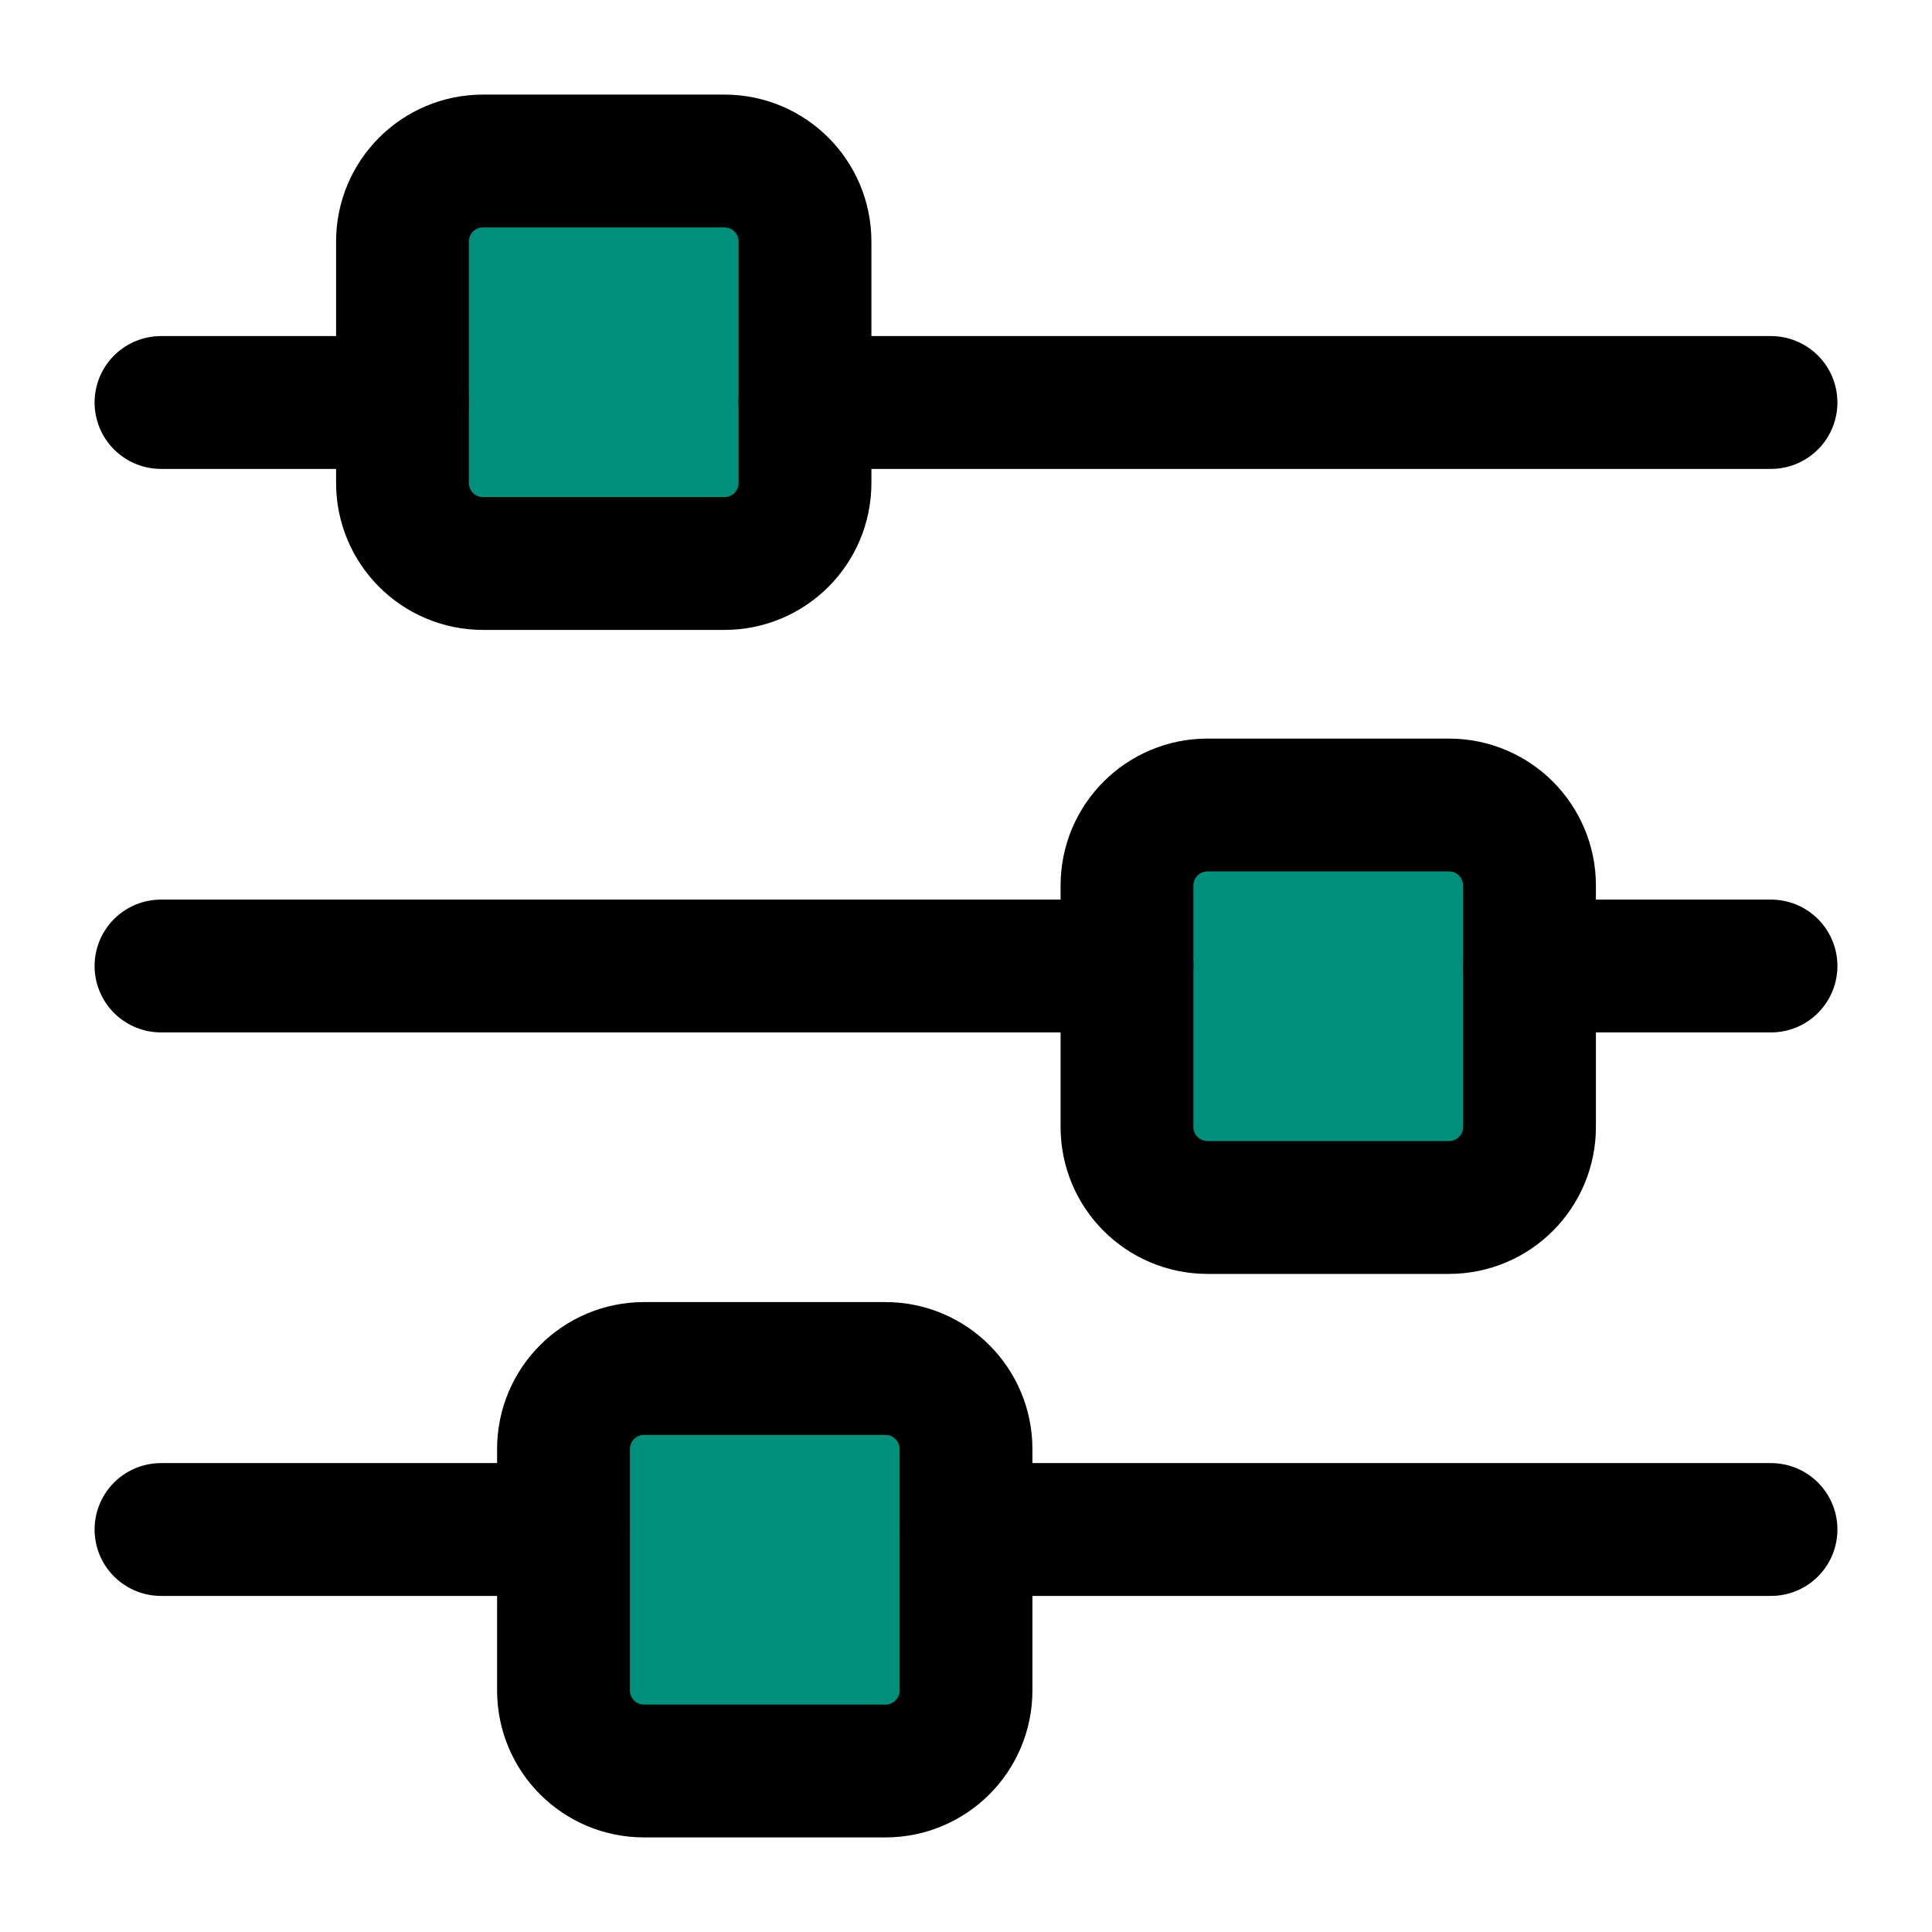
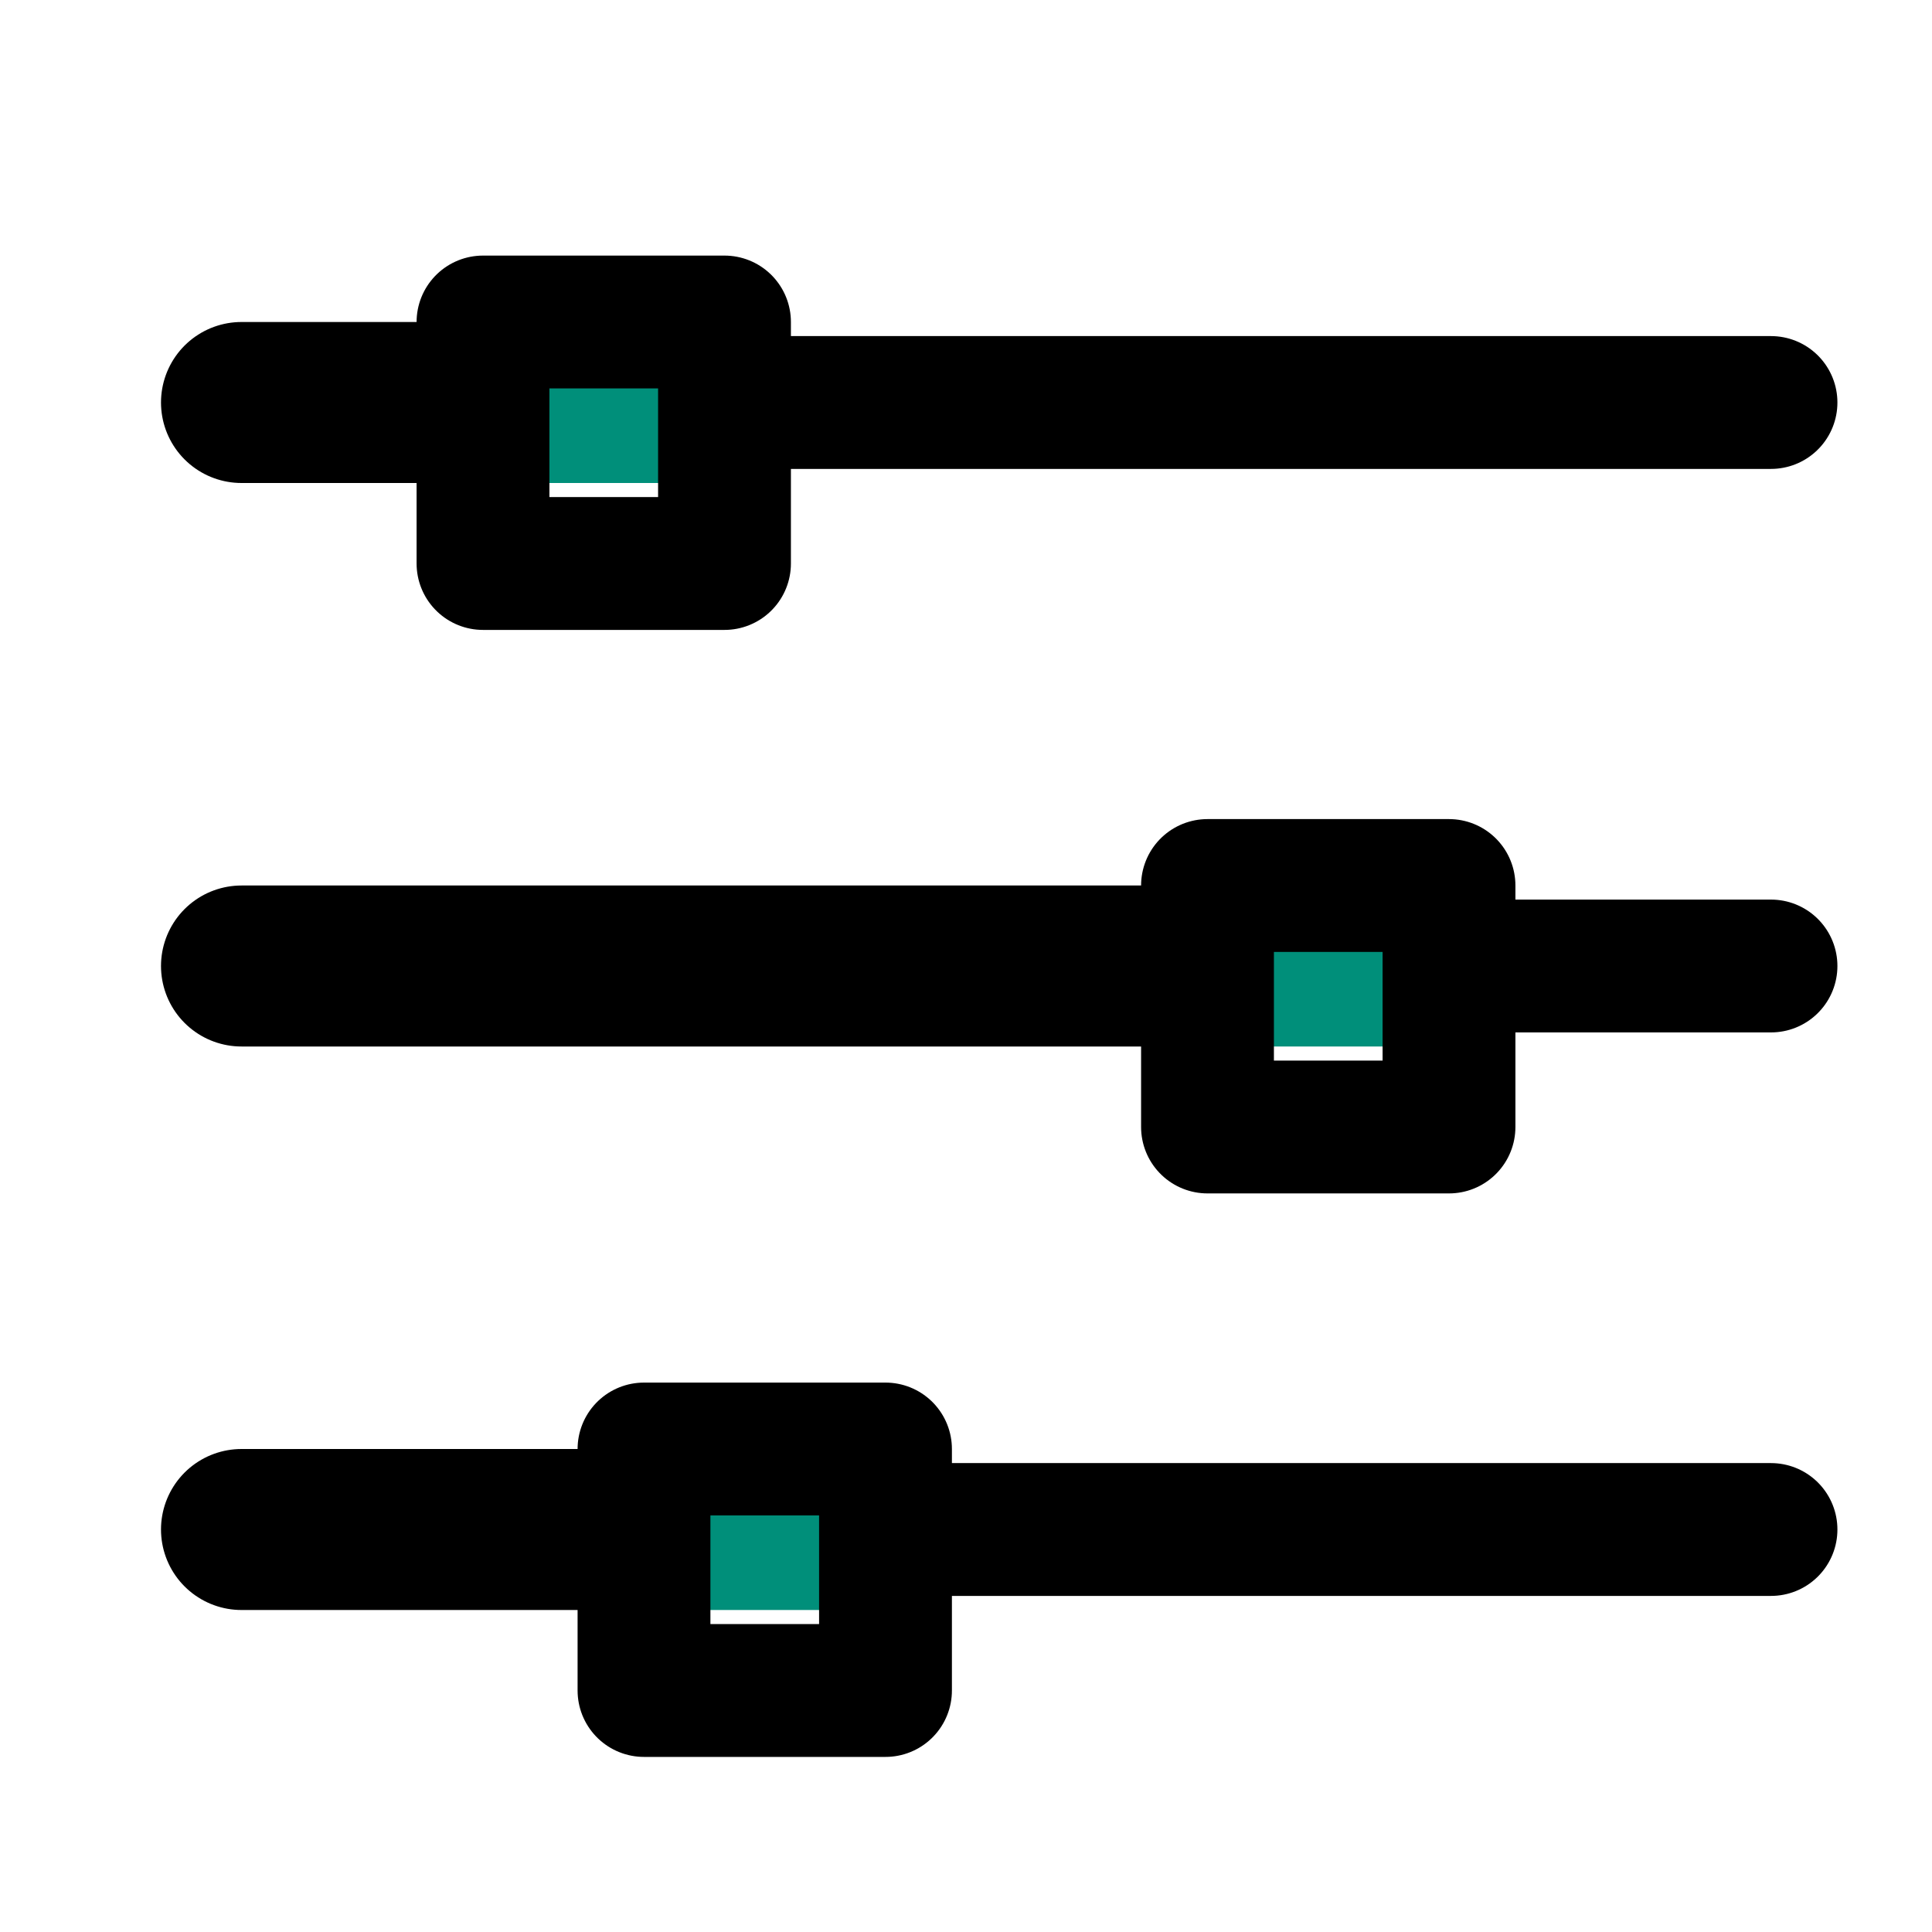
<svg xmlns="http://www.w3.org/2000/svg" width="24" height="24" viewBox="0 0 24 24">
-   <g>
-     <rect x="5" y="2" width="5" height="5" fill="#008F7A" stroke="none" />
-     <rect x="14" y="10" width="5" height="5" fill="#008F7A" stroke="none" />
-     <rect x="7" y="17" width="5" height="5" fill="#008F7A" stroke="none" />
-   </g>
  <g fill="none" stroke="currentColor" stroke-width="1.65" stroke-linecap="round" stroke-linejoin="round">
-     <path d="M2 5h3m5 0h12M2 12h12m5 0h3M2 19h5m5 0h10" />
-     <rect x="5" y="2" width="5" height="5" rx="1" />
-     <rect x="14" y="10" width="5" height="5" rx="1" />
-     <rect x="7" y="17" width="5" height="5" rx="1" />
+     <path d="M3 5H6" stroke-width="2" />
+     <path d="M9 5H22" />
+     <rect x="6" y="4" width="3" height="2" fill="#008F7A" stroke="none" />
+     <rect x="6" y="4" width="3" height="3" rx="0" />
+     <path d="M3 12H15" stroke-width="2" />
+     <path d="M18 12H22" />
+     <rect x="15" y="11" width="3" height="2" fill="#008F7A" stroke="none" />
+     <rect x="15" y="11" width="3" height="3" rx="0" />
+     <path d="M3 19H8" stroke-width="2" />
+     <path d="M11 19H22" />
+     <rect x="8" y="18" width="3" height="2" fill="#008F7A" stroke="none" />
+     <rect x="8" y="18" width="3" height="3" rx="0" />
  </g>
</svg>
